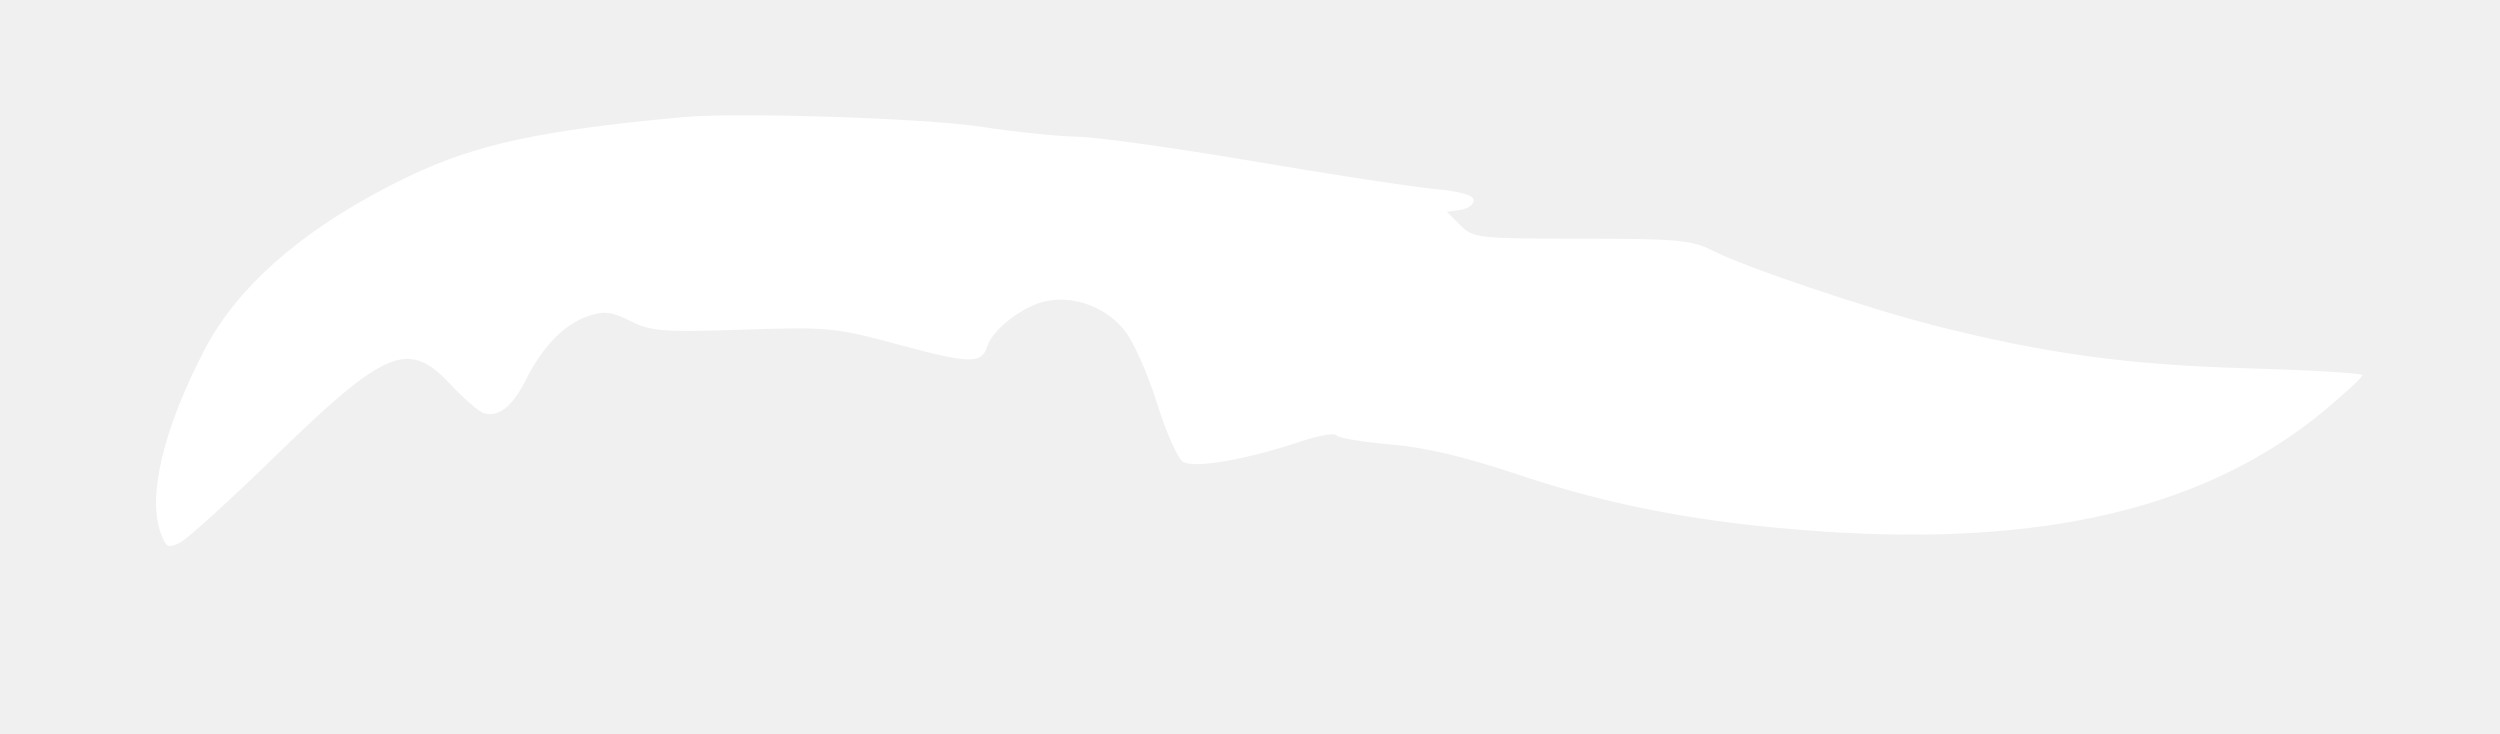
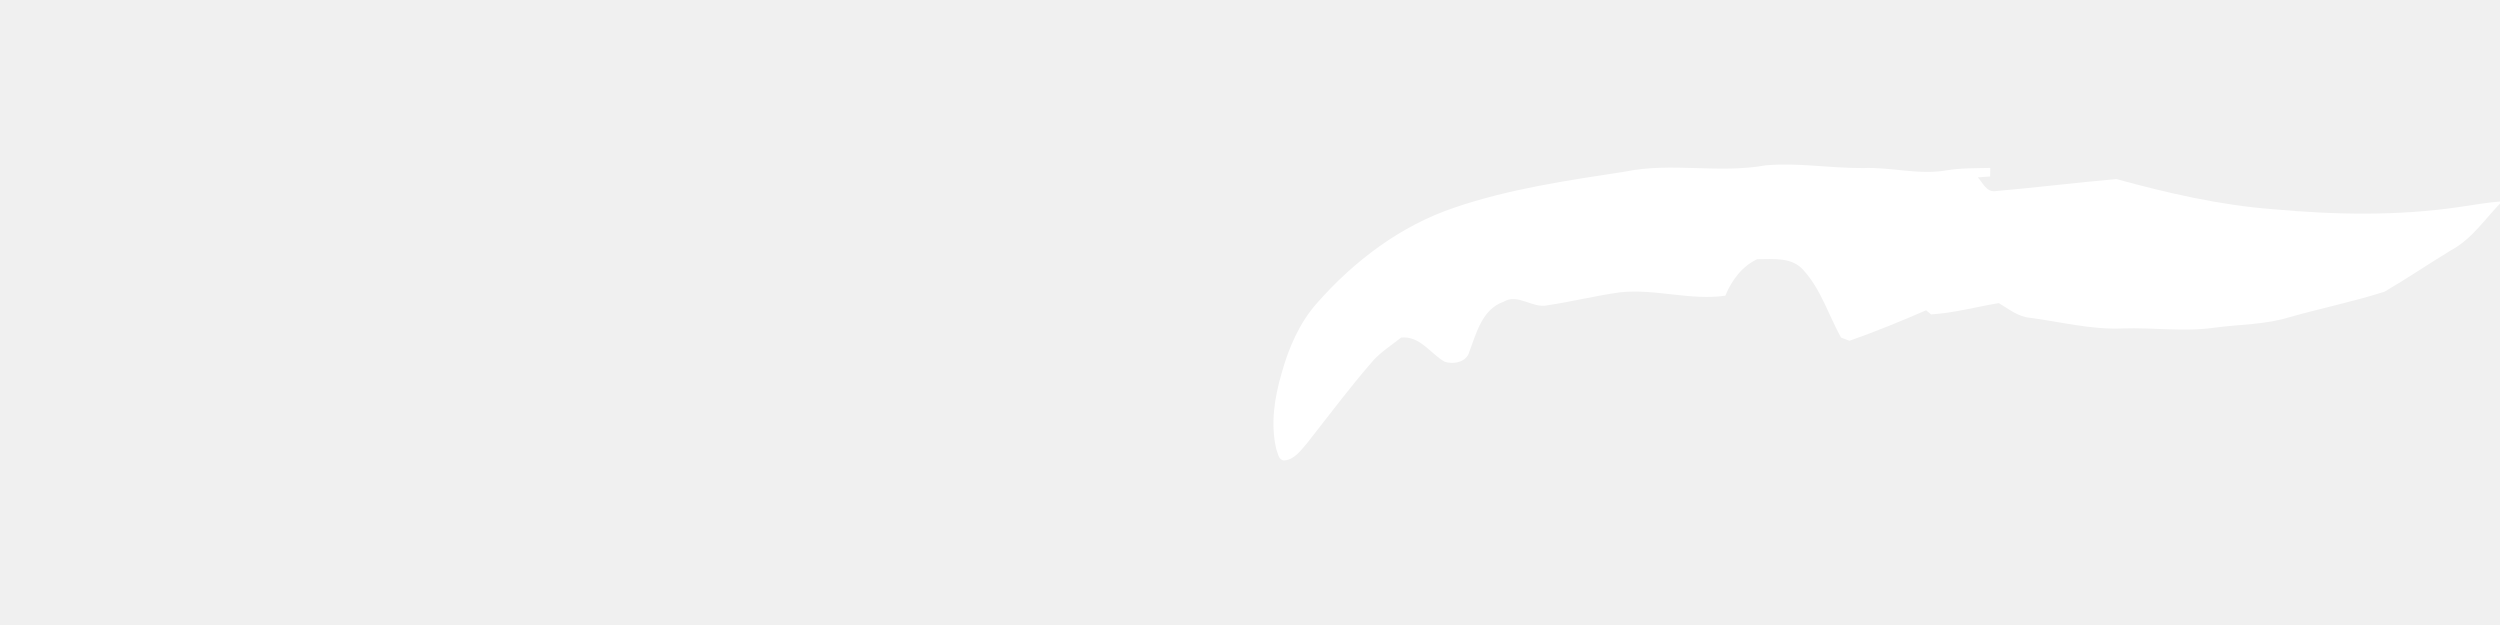
- <svg xmlns="http://www.w3.org/2000/svg" viewBox="0 0 419 123" version="1.1" fill="white">
-   <path d="M 114.500 19.627 C 90.804 21.803, 79.728 24.188, 68.591 29.516 C 51.778 37.559, 40.007 47.554, 34.249 58.678 C 27.297 72.106, 24.653 83.327, 26.991 89.475 C 27.874 91.798, 28.226 91.952, 30.241 90.901 C 31.483 90.252, 38.575 83.808, 46 76.581 C 64.602 58.474, 68.438 56.879, 75.430 64.346 C 77.669 66.736, 80.175 68.925, 81 69.211 C 83.453 70.059, 85.861 68.197, 88.107 63.717 C 90.940 58.063, 94.637 54.275, 98.597 52.968 C 101.293 52.078, 102.531 52.226, 105.682 53.816 C 109.098 55.539, 111.081 55.690, 124.500 55.249 C 138.887 54.776, 139.963 54.881, 150.829 57.816 C 162.665 61.013, 164.538 61.030, 165.515 57.952 C 166.417 55.109, 171.655 51.155, 175.464 50.441 C 180.301 49.533, 185.594 51.601, 188.633 55.585 C 190.069 57.468, 192.462 62.917, 193.952 67.695 C 195.441 72.473, 197.387 76.842, 198.276 77.403 C 200.109 78.559, 208.943 77.031, 217.987 73.993 C 221.005 72.979, 223.705 72.513, 223.987 72.956 C 224.269 73.399, 228.325 74.085, 233 74.481 C 238.897 74.981, 245.481 76.537, 254.500 79.562 C 270.140 84.809, 285.525 87.698, 305 89.045 C 342.911 91.666, 370.228 85.053, 389.966 68.474 C 393.223 65.738, 395.913 63.225, 395.944 62.889 C 395.975 62.552, 387.337 62.031, 376.750 61.730 C 356.604 61.157, 342.857 59.280, 324.223 54.557 C 312.903 51.687, 292.434 44.772, 286.895 41.946 C 283.532 40.231, 280.940 40, 265.040 40 C 247.665 40, 246.917 39.917, 244.750 37.750 L 242.500 35.500 244.750 35.180 C 245.988 35.005, 247 34.282, 247 33.574 C 247 32.714, 244.760 32.078, 240.250 31.657 C 236.537 31.310, 222.925 29.223, 210 27.018 C 197.075 24.814, 183.800 22.964, 180.500 22.907 C 177.200 22.850, 170 22.106, 164.500 21.255 C 155.178 19.811, 123.668 18.786, 114.500 19.627" stroke="none" fill-rule="evenodd" />
+ <svg xmlns="http://www.w3.org/2000/svg" width="320" height="80" viewBox="0 0 320 80" fill="none">
+   <g clip-path="url(#clip0_79_1068)">
+     <path d="M208.047 21.959C213.968 20.747 220.067 22.248 226.01 21.162C230.163 20.796 234.307 21.536 238.465 21.513C242.036 21.358 245.594 22.435 249.161 21.803C251.009 21.496 252.888 21.536 254.758 21.496C254.754 21.767 254.74 22.315 254.736 22.591C254.34 22.618 253.559 22.676 253.163 22.702C253.776 23.375 254.256 24.573 255.34 24.47C260.528 24.021 265.712 23.375 270.9 22.921C277.456 24.715 284.124 26.261 290.92 26.777C298.862 27.499 306.902 27.663 314.813 26.492C316.629 26.221 318.442 25.918 320.276 25.762C318.153 27.917 316.438 30.589 313.716 32.045C310.864 33.773 308.101 35.657 305.223 37.336C301.252 38.605 297.147 39.447 293.127 40.578C289.969 41.576 286.629 41.504 283.373 41.954C279.522 42.489 275.644 41.914 271.775 42.039C267.724 42.23 263.771 41.193 259.782 40.667C258.285 40.529 257.094 39.532 255.846 38.797C252.959 39.273 250.094 40.066 247.176 40.244C247.02 40.111 246.7 39.848 246.54 39.714C243.316 41.126 240.051 42.449 236.733 43.62C236.462 43.517 235.92 43.312 235.649 43.21C234.068 40.342 233.09 37.064 230.865 34.606C229.408 32.869 226.943 33.177 224.926 33.177C222.967 34.085 221.652 35.893 220.84 37.848C216.353 38.498 211.845 36.922 207.341 37.421C204.231 37.848 201.18 38.619 198.075 39.077C196.138 39.518 194.281 37.496 192.447 38.632C189.711 39.581 188.978 42.644 188.063 45.058C187.707 46.367 186.024 46.679 184.909 46.301C183.057 45.232 181.777 42.983 179.356 43.206C178.157 44.145 176.86 44.978 175.812 46.1C172.818 49.525 170.104 53.177 167.288 56.748C166.484 57.652 165.666 58.872 164.343 58.939C163.623 58.868 163.579 57.995 163.361 57.474C162.602 54.245 163.139 50.87 164.059 47.735C164.956 44.51 166.324 41.34 168.558 38.815C173.315 33.404 179.272 28.897 186.135 26.586C193.224 24.159 200.673 23.099 208.047 21.959Z" fill="white" />
+   </g>
+   <defs>
+     <clipPath id="clip0_79_1068">
+       <rect width="320" height="80" fill="white" />
+     </clipPath>
+   </defs>
</svg>
